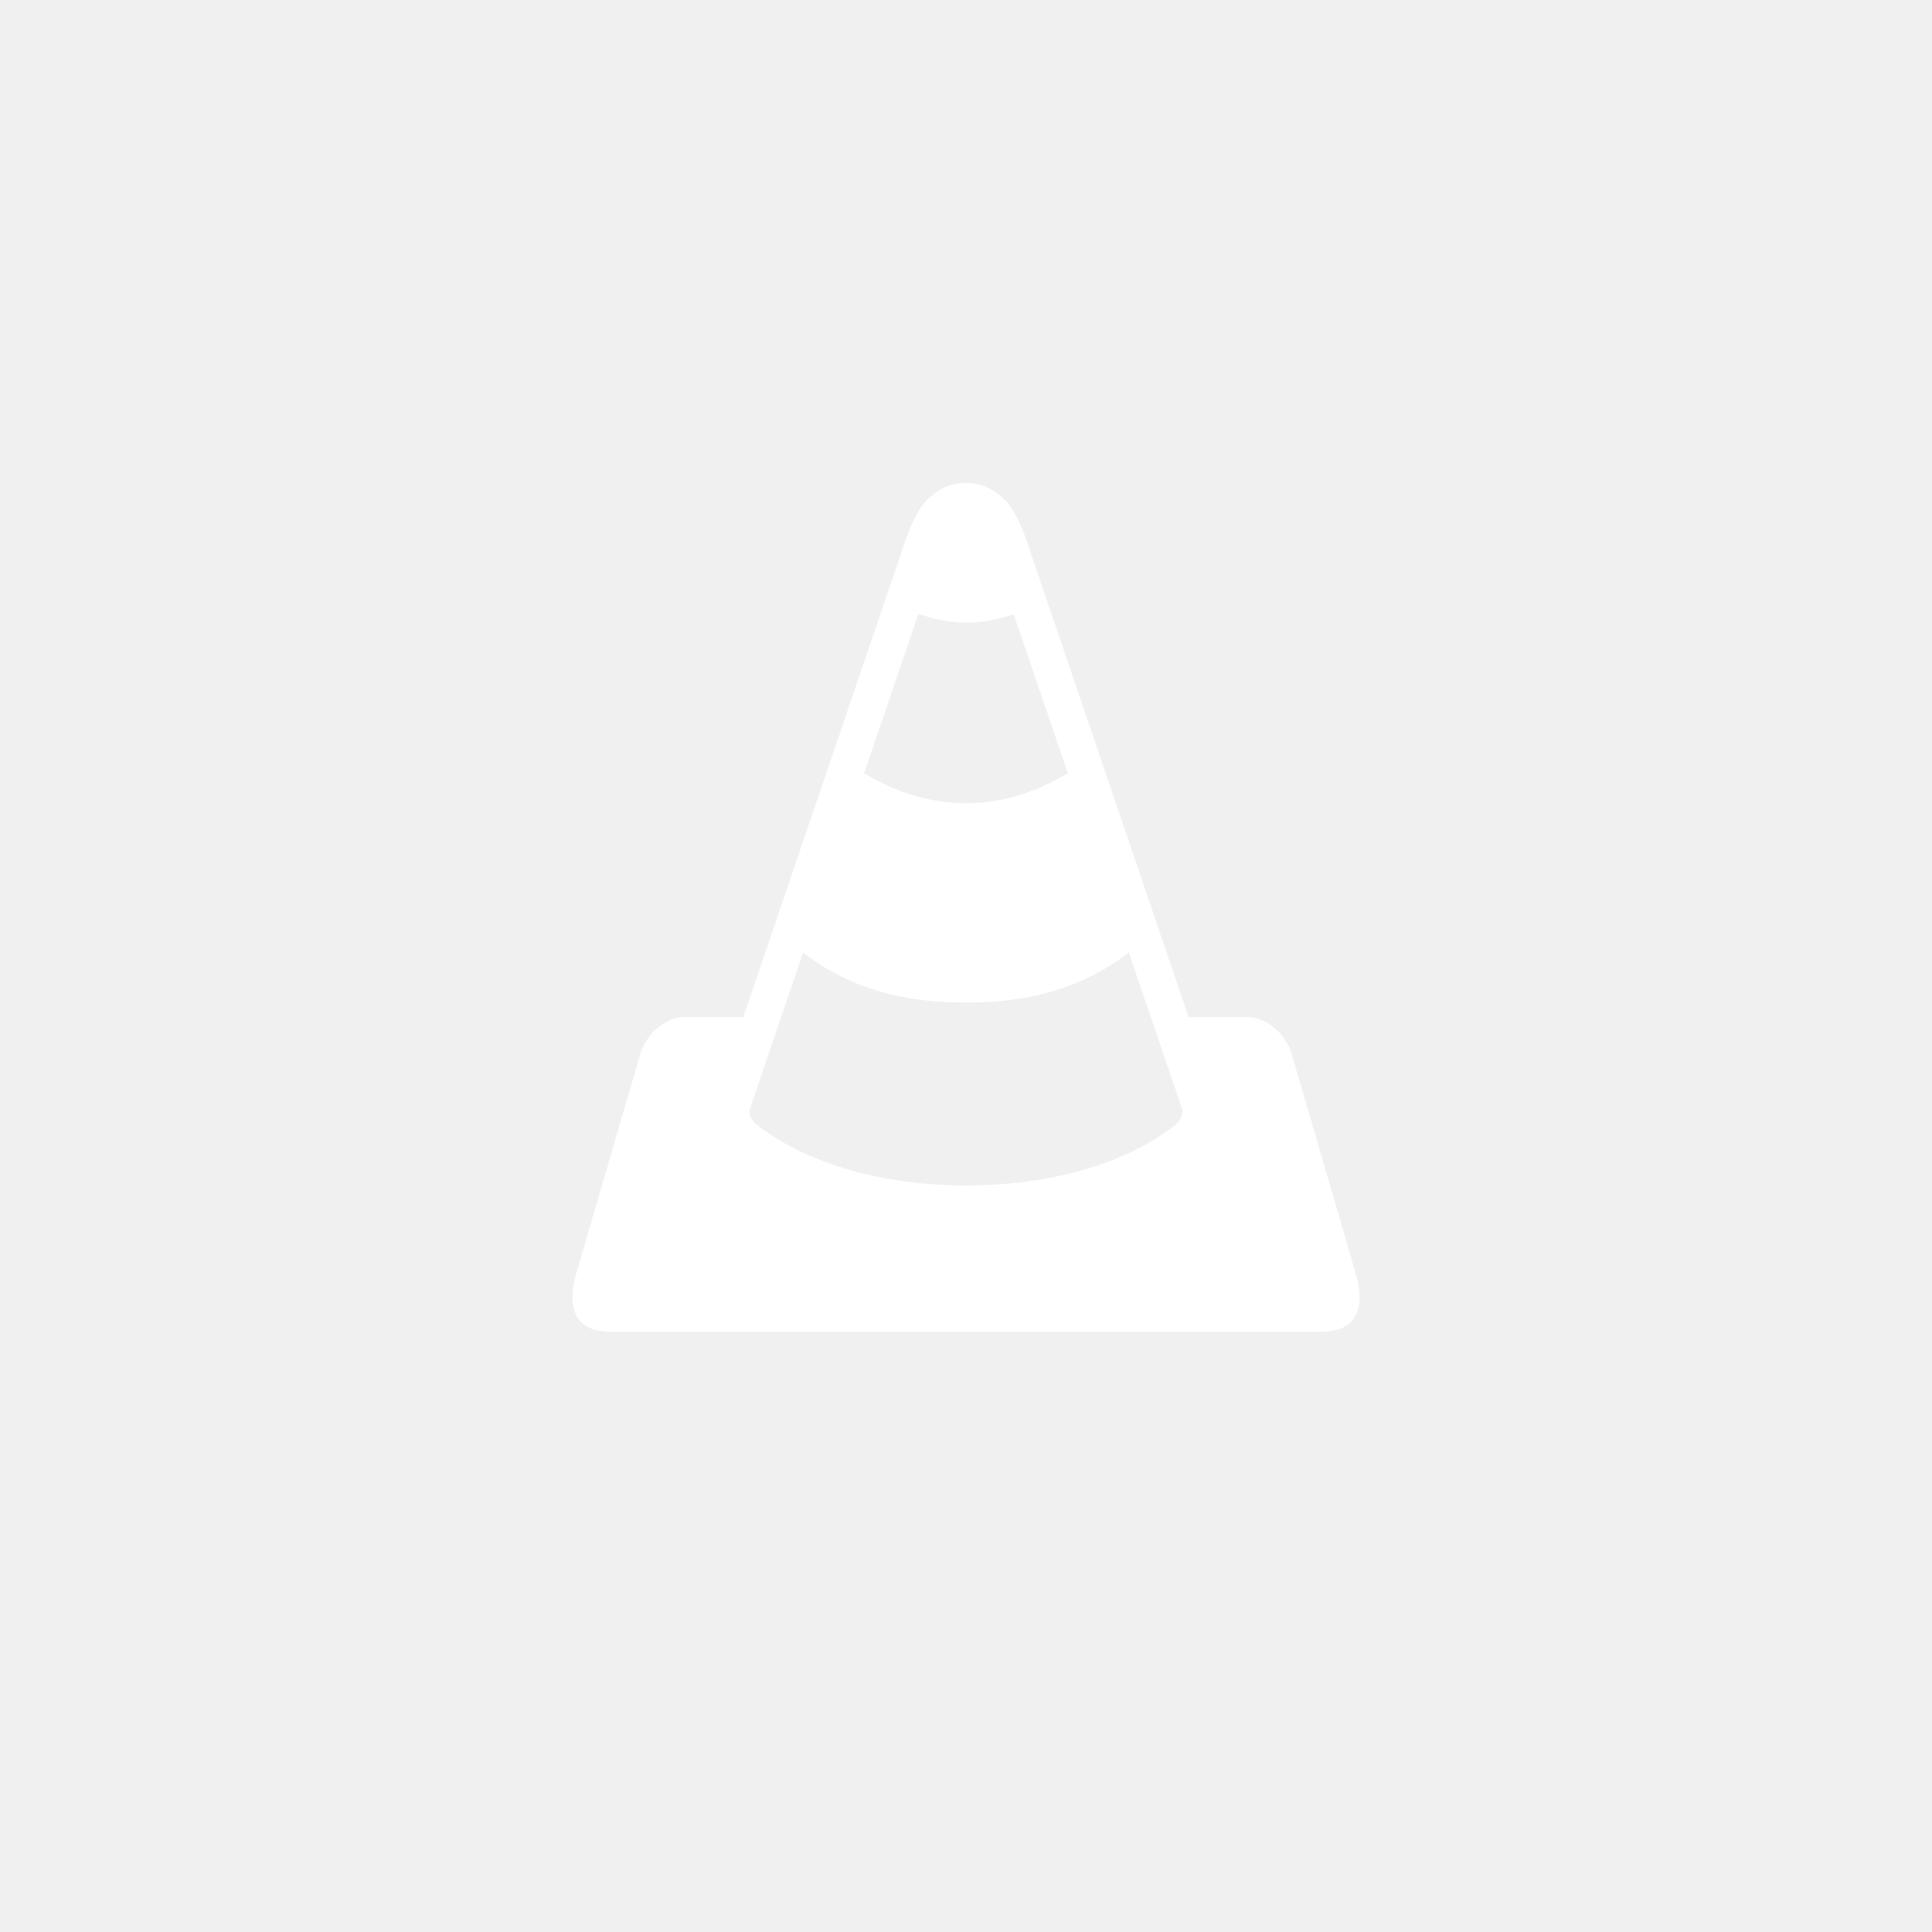
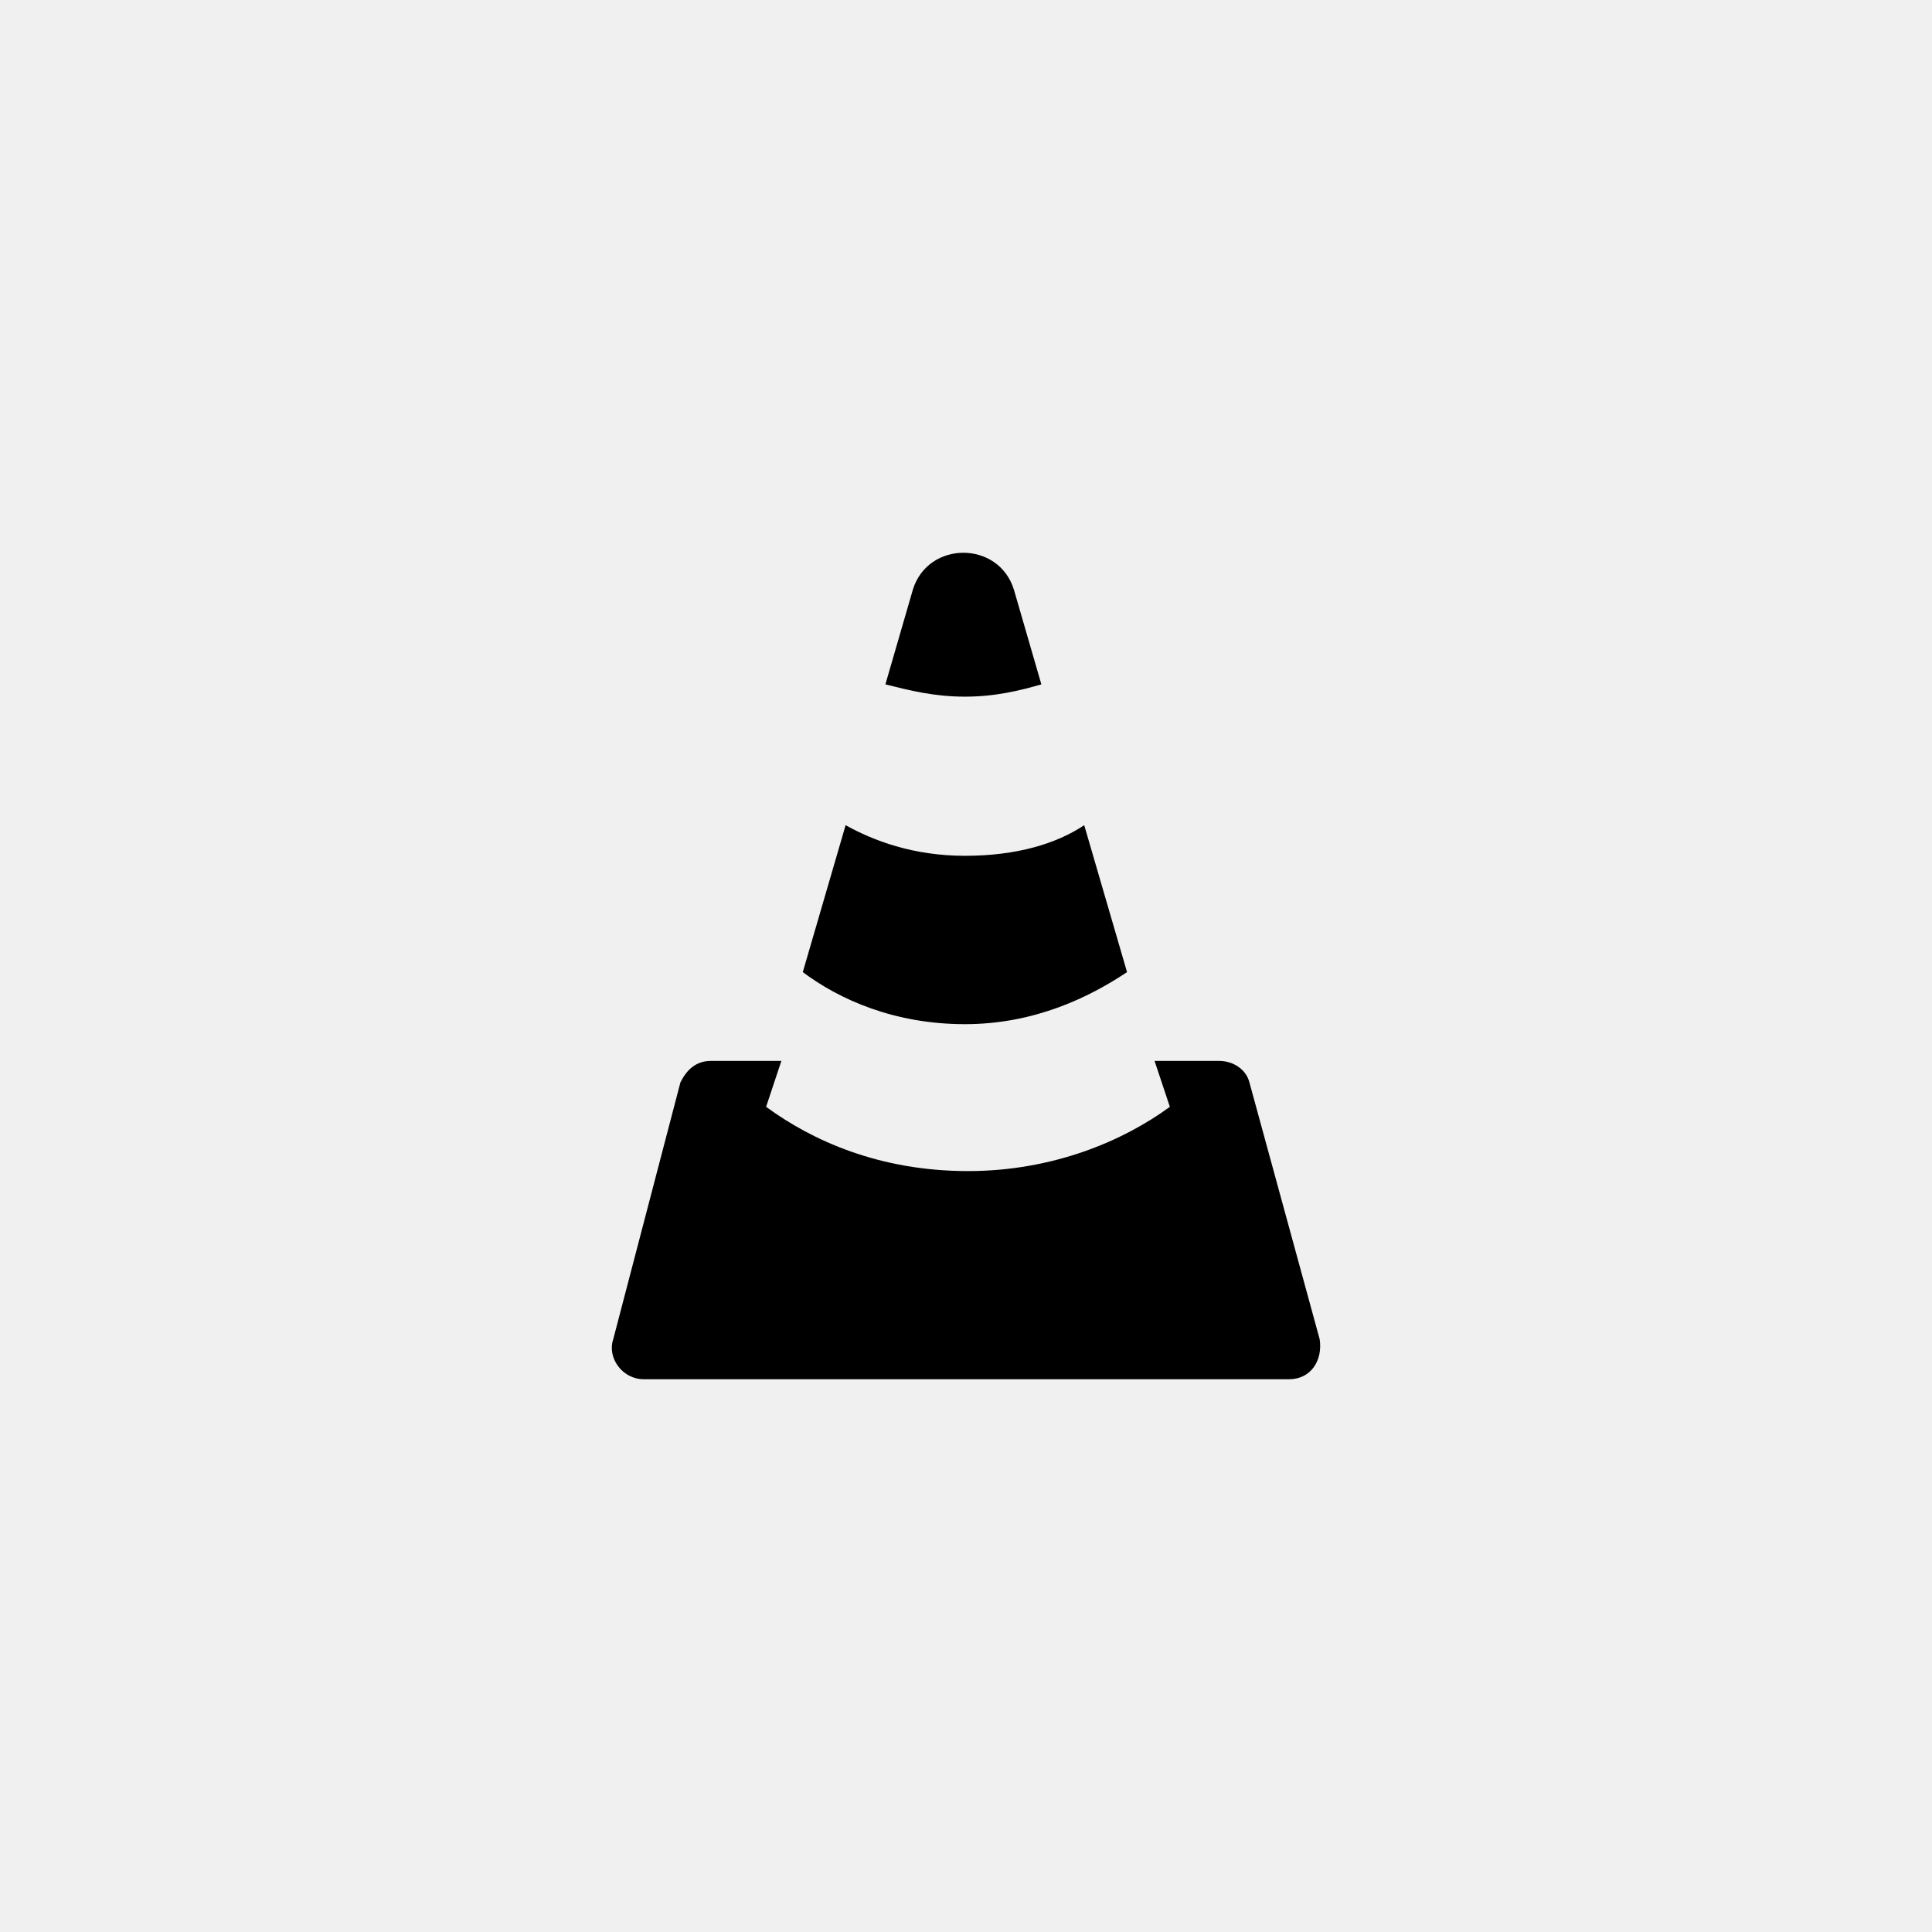
- <svg xmlns="http://www.w3.org/2000/svg" width="108.0px" height="108.0px" viewBox="0 0 108.0 108.0" version="1.1" id="SVGRoot">
-   <defs id="defs1600" />
-   <g id="layer1">
-     <path id="path1152" style="fill:#ffffff;fill-opacity:1;stroke:none;stroke-width:0.086" d="m 57.68,31.092 c 0,0 -0.663,-2.283 -1.432,-3.068 C 55.692,27.455 55.021,27 53.998,27 c -1.023,0 -1.694,0.455 -2.25,1.023 -0.769,0.786 -1.432,3.068 -1.432,3.068 l -8.765,25.769 h -3.299 c -1.088,0 -2.119,0.951 -2.455,2.045 l -3.58,12.271 c -0.478,1.64 -0.305,3.273 1.945,3.273 h 19.836 19.84 c 2.25,0 2.423,-1.634 1.945,-3.273 L 72.203,58.906 c -0.336,-1.093 -1.365,-2.045 -2.453,-2.045 h -3.303 z m -6.34,3.223 c 1.82,0.628 3.454,0.666 5.324,0.018 l 3.027,8.89 c -1.853,1.096 -3.677,1.674 -5.697,1.674 -2.017,0 -3.839,-0.576 -5.689,-1.668 z m 11.763,18.933 2.965,8.705 c 0.115,0.338 -0.102,0.733 -0.379,0.947 -3.192,2.467 -7.678,3.37 -11.695,3.369 -4.019,-8.3e-4 -8.488,-0.935 -11.691,-3.389 -0.276,-0.211 -0.481,-0.609 -0.367,-0.943 l 2.957,-8.687 c 2.845,2.169 5.887,2.793 9.103,2.793 3.216,0 6.262,-0.625 9.107,-2.795 z" />
+ <svg xmlns="http://www.w3.org/2000/svg" width="108" height="108" viewBox="0 0 108 108" fill="none">
+   <g transform="translate(27.6 27.6) scale(2.2)">
+     <path d="M16.791 14.411L17.18 15.578C16.014 16.433 14.226 17.211 12.05 17.211C9.796 17.211 8.086 16.433 6.921 15.578L7.309 14.411H5.522C5.133 14.411 4.9 14.645 4.744 14.956L3.035 21.489C2.879 21.956 3.268 22.5 3.812 22.5H20.211C20.755 22.5 21.066 22.033 20.988 21.489L19.201 14.956C19.123 14.645 18.812 14.411 18.423 14.411H16.791Z" fill="#000000" />
+     <path d="M7.853 12.155C8.786 12.855 10.185 13.478 11.973 13.478C13.76 13.478 15.159 12.778 16.092 12.155L15.004 8.422C14.304 8.889 13.294 9.2 11.973 9.2C10.651 9.2 9.641 8.811 8.941 8.422L7.853 12.155Z" fill="#000000" />
+     <path d="M9.952 4.844L10.651 2.433C11.04 1.189 12.827 1.189 13.216 2.433L13.915 4.844C13.371 5 12.75 5.156 11.972 5.156C11.195 5.156 10.573 5 9.952 4.844Z" fill="#000000" />
  </g>
</svg>
